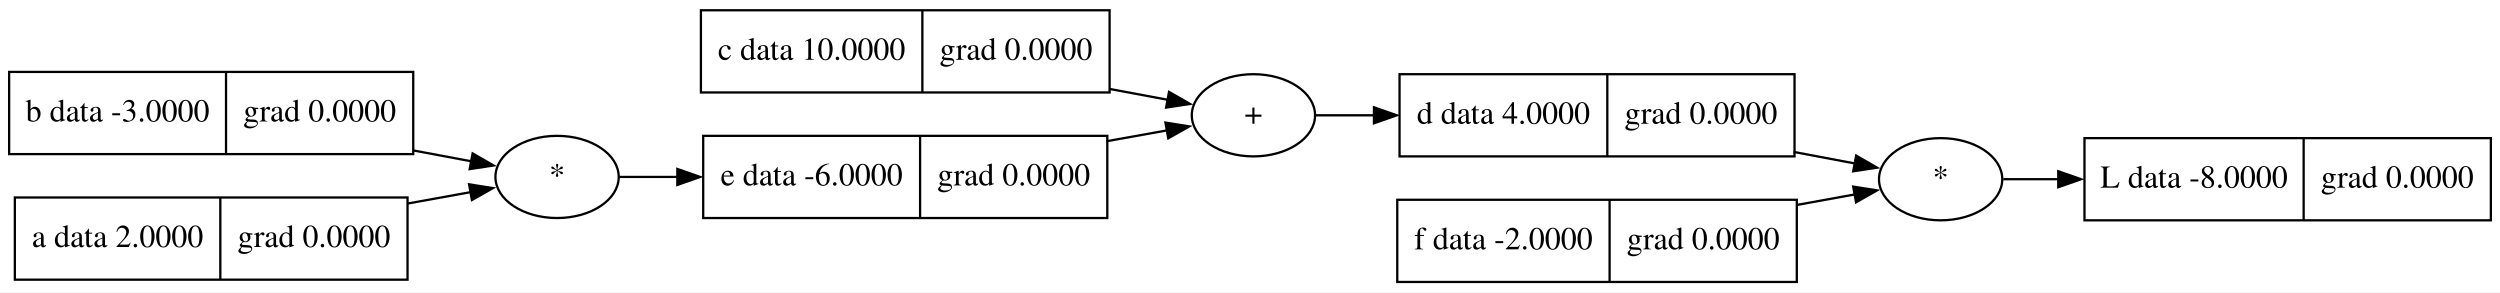
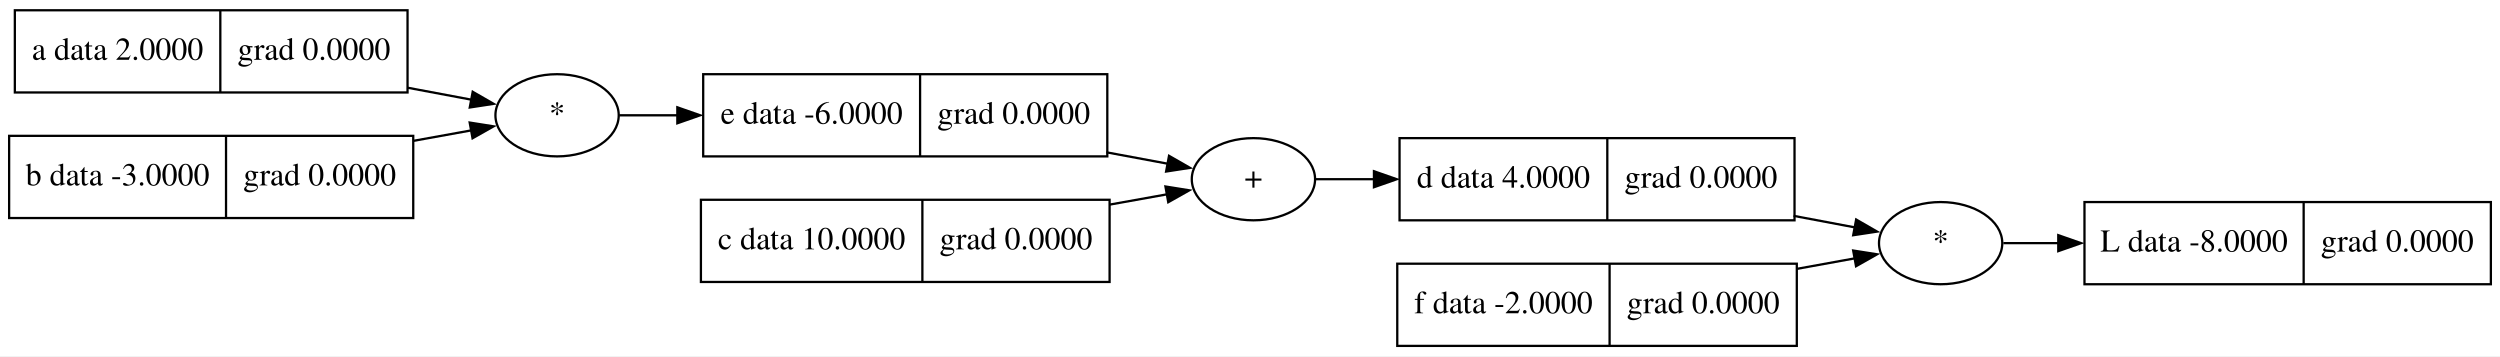
- <svg xmlns="http://www.w3.org/2000/svg" width="1095pt" height="128pt" viewBox="0.00 0.00 1095.00 128.00">
-   <g id="graph0" class="graph" transform="scale(1 1) rotate(0) translate(4 124)">
-     <polygon fill="white" stroke="none" points="-4,4 -4,-124 1091,-124 1091,4 -4,4" />
+ <svg xmlns="http://www.w3.org/2000/svg" width="1095pt" height="156pt" viewBox="0.00 0.00 1095.00 156.00">
+   <g id="graph0" class="graph" transform="scale(1 1) rotate(0) translate(4 152)">
+     <polygon fill="white" stroke="none" points="-4,4 -4,-152 1091,-152 1091,4 -4,4" />
    <g id="node1" class="node">
-       <polygon fill="none" stroke="black" points="909,-27.5 909,-63.5 1087,-63.5 1087,-27.5 909,-27.5" />
-       <text text-anchor="middle" x="957" y="-41.8" font-family="Times,serif" font-size="14.00">L data -8.0000</text>
-       <polyline fill="none" stroke="black" points="1005,-27.5 1005,-63.5" />
-       <text text-anchor="middle" x="1046" y="-41.8" font-family="Times,serif" font-size="14.00">grad 0.0000</text>
+       <polygon fill="none" stroke="black" points="2.5,-111.5 2.5,-147.5 174.5,-147.5 174.5,-111.5 2.5,-111.5" />
+       <text text-anchor="middle" x="47.5" y="-125.8" font-family="Times,serif" font-size="14.00">a data 2.0000</text>
+       <polyline fill="none" stroke="black" points="92.5,-111.5 92.5,-147.5" />
+       <text text-anchor="middle" x="133.5" y="-125.8" font-family="Times,serif" font-size="14.00">grad 0.0000</text>
+     </g>
+     <g id="node8" class="node">
+       <ellipse fill="none" stroke="black" cx="240" cy="-101.5" rx="27" ry="18" />
+       <text text-anchor="middle" x="240" y="-97.8" font-family="Times,serif" font-size="14.00">*</text>
+     </g>
+     <g id="edge6" class="edge">
+       <path fill="none" stroke="black" d="M174.3,-113.62C184.17,-111.77 193.81,-109.96 202.51,-108.33" />
+       <polygon fill="black" stroke="black" points="203.04,-111.8 212.22,-106.52 201.75,-104.92 203.04,-111.8" />
    </g>
    <g id="node2" class="node">
+       <polygon fill="none" stroke="black" points="609,-55.5 609,-91.5 782,-91.5 782,-55.5 609,-55.5" />
+       <text text-anchor="middle" x="654.5" y="-69.8" font-family="Times,serif" font-size="14.00">d data 4.0000</text>
+       <polyline fill="none" stroke="black" points="700,-55.5 700,-91.5" />
+       <text text-anchor="middle" x="741" y="-69.8" font-family="Times,serif" font-size="14.00">grad 0.0000</text>
+     </g>
+     <g id="node10" class="node">
      <ellipse fill="none" stroke="black" cx="846" cy="-45.5" rx="27" ry="18" />
      <text text-anchor="middle" x="846" y="-41.8" font-family="Times,serif" font-size="14.00">*</text>
    </g>
-     <g id="edge1" class="edge">
-       <path fill="none" stroke="black" d="M873.47,-45.5C880.69,-45.5 888.95,-45.5 897.71,-45.5" />
-       <polygon fill="black" stroke="black" points="897.52,-49 907.52,-45.5 897.52,-42 897.52,-49" />
+     <g id="edge8" class="edge">
+       <path fill="none" stroke="black" d="M781.59,-57.46C791.02,-55.68 800.21,-53.95 808.53,-52.38" />
+       <polygon fill="black" stroke="black" points="808.99,-55.85 818.17,-50.56 807.7,-48.97 808.99,-55.85" />
    </g>
    <g id="node3" class="node">
-       <polygon fill="none" stroke="black" points="303,-83.5 303,-119.5 482,-119.5 482,-83.5 303,-83.5" />
-       <text text-anchor="middle" x="351.5" y="-97.8" font-family="Times,serif" font-size="14.00">c data 10.0000</text>
-       <polyline fill="none" stroke="black" points="400,-83.5 400,-119.5" />
-       <text text-anchor="middle" x="441" y="-97.8" font-family="Times,serif" font-size="14.00">grad 0.0000</text>
-     </g>
-     <g id="node7" class="node">
      <ellipse fill="none" stroke="black" cx="545" cy="-73.5" rx="27" ry="18" />
      <text text-anchor="middle" x="545" y="-69.8" font-family="Times,serif" font-size="14.00">+</text>
    </g>
-     <g id="edge6" class="edge">
-       <path fill="none" stroke="black" d="M481.92,-85.05C490.84,-83.39 499.51,-81.78 507.4,-80.31" />
-       <polygon fill="black" stroke="black" points="508.03,-83.75 517.22,-78.48 506.75,-76.87 508.03,-83.75" />
+     <g id="edge1" class="edge">
+       <path fill="none" stroke="black" d="M572.21,-73.5C579.78,-73.5 588.53,-73.5 597.79,-73.5" />
+       <polygon fill="black" stroke="black" points="597.79,-77 607.79,-73.5 597.79,-70 597.79,-77" />
    </g>
    <g id="node4" class="node">
      <polygon fill="none" stroke="black" points="0,-56.5 0,-92.5 177,-92.5 177,-56.5 0,-56.5" />
      <text text-anchor="middle" x="47.5" y="-70.8" font-family="Times,serif" font-size="14.00">b data -3.0000</text>
      <polyline fill="none" stroke="black" points="95,-56.5 95,-92.5" />
      <text text-anchor="middle" x="136" y="-70.8" font-family="Times,serif" font-size="14.00">grad 0.0000</text>
    </g>
-     <g id="node9" class="node">
-       <ellipse fill="none" stroke="black" cx="240" cy="-46.5" rx="27" ry="18" />
-       <text text-anchor="middle" x="240" y="-42.8" font-family="Times,serif" font-size="14.00">*</text>
-     </g>
    <g id="edge7" class="edge">
-       <path fill="none" stroke="black" d="M176.9,-58.13C185.81,-56.46 194.47,-54.84 202.36,-53.36" />
-       <polygon fill="black" stroke="black" points="203,-56.8 212.19,-51.52 201.71,-49.92 203,-56.8" />
+       <path fill="none" stroke="black" d="M176.9,-90.28C185.81,-91.89 194.47,-93.46 202.36,-94.88" />
+       <polygon fill="black" stroke="black" points="201.72,-98.32 212.19,-96.66 202.97,-91.44 201.72,-98.32" />
    </g>
    <g id="node5" class="node">
-       <polygon fill="none" stroke="black" points="2.5,-1.5 2.5,-37.5 174.5,-37.5 174.5,-1.5 2.5,-1.5" />
-       <text text-anchor="middle" x="47.5" y="-15.8" font-family="Times,serif" font-size="14.00">a data 2.0000</text>
-       <polyline fill="none" stroke="black" points="92.5,-1.5 92.5,-37.5" />
-       <text text-anchor="middle" x="133.5" y="-15.8" font-family="Times,serif" font-size="14.00">grad 0.0000</text>
-     </g>
-     <g id="edge5" class="edge">
-       <path fill="none" stroke="black" d="M174.3,-34.81C184.08,-36.58 193.64,-38.31 202.27,-39.87" />
-       <polygon fill="black" stroke="black" points="201.45,-43.27 211.91,-41.61 202.69,-36.39 201.45,-43.27" />
-     </g>
-     <g id="node6" class="node">
-       <polygon fill="none" stroke="black" points="609,-55.5 609,-91.5 782,-91.5 782,-55.5 609,-55.5" />
-       <text text-anchor="middle" x="654.5" y="-69.8" font-family="Times,serif" font-size="14.00">d data 4.0000</text>
-       <polyline fill="none" stroke="black" points="700,-55.5 700,-91.5" />
-       <text text-anchor="middle" x="741" y="-69.8" font-family="Times,serif" font-size="14.00">grad 0.0000</text>
-     </g>
-     <g id="edge9" class="edge">
-       <path fill="none" stroke="black" d="M781.59,-57.46C791.02,-55.68 800.21,-53.95 808.53,-52.38" />
-       <polygon fill="black" stroke="black" points="808.99,-55.85 818.17,-50.56 807.7,-48.97 808.99,-55.85" />
-     </g>
-     <g id="edge2" class="edge">
-       <path fill="none" stroke="black" d="M572.21,-73.5C579.78,-73.5 588.53,-73.5 597.79,-73.5" />
-       <polygon fill="black" stroke="black" points="597.79,-77 607.79,-73.5 597.79,-70 597.79,-77" />
-     </g>
-     <g id="node8" class="node">
-       <polygon fill="none" stroke="black" points="304,-28.5 304,-64.5 481,-64.5 481,-28.5 304,-28.5" />
-       <text text-anchor="middle" x="351.5" y="-42.8" font-family="Times,serif" font-size="14.00">e data -6.0000</text>
-       <polyline fill="none" stroke="black" points="399,-28.5 399,-64.5" />
-       <text text-anchor="middle" x="440" y="-42.8" font-family="Times,serif" font-size="14.00">grad 0.0000</text>
-     </g>
-     <g id="edge4" class="edge">
-       <path fill="none" stroke="black" d="M480.61,-62.13C489.98,-63.81 499.09,-65.44 507.36,-66.93" />
-       <polygon fill="black" stroke="black" points="506.46,-70.32 516.92,-68.64 507.69,-63.43 506.46,-70.32" />
-     </g>
-     <g id="edge3" class="edge">
-       <path fill="none" stroke="black" d="M267.22,-46.5C274.76,-46.5 283.47,-46.5 292.7,-46.5" />
-       <polygon fill="black" stroke="black" points="292.67,-50 302.67,-46.5 292.67,-43 292.67,-50" />
-     </g>
-     <g id="node10" class="node">
      <polygon fill="none" stroke="black" points="608,-0.5 608,-36.5 783,-36.5 783,-0.5 608,-0.5" />
      <text text-anchor="middle" x="654.5" y="-14.8" font-family="Times,serif" font-size="14.00">f data -2.0000</text>
      <polyline fill="none" stroke="black" points="701,-0.5 701,-36.5" />
      <text text-anchor="middle" x="742" y="-14.8" font-family="Times,serif" font-size="14.00">grad 0.0000</text>
    </g>
-     <g id="edge8" class="edge">
+     <g id="edge9" class="edge">
      <path fill="none" stroke="black" d="M782.88,-34.21C791.78,-35.82 800.44,-37.4 808.33,-38.83" />
      <polygon fill="black" stroke="black" points="807.69,-42.27 818.16,-40.62 808.94,-35.39 807.69,-42.27" />
    </g>
+     <g id="node6" class="node">
+       <polygon fill="none" stroke="black" points="303,-28.5 303,-64.5 482,-64.5 482,-28.5 303,-28.5" />
+       <text text-anchor="middle" x="351.5" y="-42.8" font-family="Times,serif" font-size="14.00">c data 10.0000</text>
+       <polyline fill="none" stroke="black" points="400,-28.5 400,-64.5" />
+       <text text-anchor="middle" x="441" y="-42.8" font-family="Times,serif" font-size="14.00">grad 0.0000</text>
+     </g>
+     <g id="edge4" class="edge">
+       <path fill="none" stroke="black" d="M481.92,-62.36C490.75,-63.95 499.34,-65.49 507.17,-66.89" />
+       <polygon fill="black" stroke="black" points="506.46,-70.32 516.92,-68.64 507.69,-63.43 506.46,-70.32" />
+     </g>
+     <g id="node7" class="node">
+       <polygon fill="none" stroke="black" points="304,-83.5 304,-119.5 481,-119.5 481,-83.5 304,-83.5" />
+       <text text-anchor="middle" x="351.5" y="-97.8" font-family="Times,serif" font-size="14.00">e data -6.0000</text>
+       <polyline fill="none" stroke="black" points="399,-83.5 399,-119.5" />
+       <text text-anchor="middle" x="440" y="-97.8" font-family="Times,serif" font-size="14.00">grad 0.0000</text>
+     </g>
+     <g id="edge5" class="edge">
+       <path fill="none" stroke="black" d="M480.61,-85.29C490.07,-83.53 499.26,-81.82 507.59,-80.27" />
+       <polygon fill="black" stroke="black" points="508.03,-83.75 517.22,-78.48 506.75,-76.87 508.03,-83.75" />
+     </g>
+     <g id="edge2" class="edge">
+       <path fill="none" stroke="black" d="M267.22,-101.5C274.76,-101.5 283.47,-101.5 292.7,-101.5" />
+       <polygon fill="black" stroke="black" points="292.67,-105 302.67,-101.5 292.67,-98 292.67,-105" />
+     </g>
+     <g id="node9" class="node">
+       <polygon fill="none" stroke="black" points="909,-27.5 909,-63.5 1087,-63.5 1087,-27.5 909,-27.5" />
+       <text text-anchor="middle" x="957" y="-41.8" font-family="Times,serif" font-size="14.00">L data -8.0000</text>
+       <polyline fill="none" stroke="black" points="1005,-27.5 1005,-63.5" />
+       <text text-anchor="middle" x="1046" y="-41.8" font-family="Times,serif" font-size="14.00">grad 0.0000</text>
+     </g>
+     <g id="edge3" class="edge">
+       <path fill="none" stroke="black" d="M873.47,-45.5C880.69,-45.5 888.95,-45.5 897.71,-45.5" />
+       <polygon fill="black" stroke="black" points="897.52,-49 907.52,-45.5 897.52,-42 897.52,-49" />
+     </g>
  </g>
</svg>
